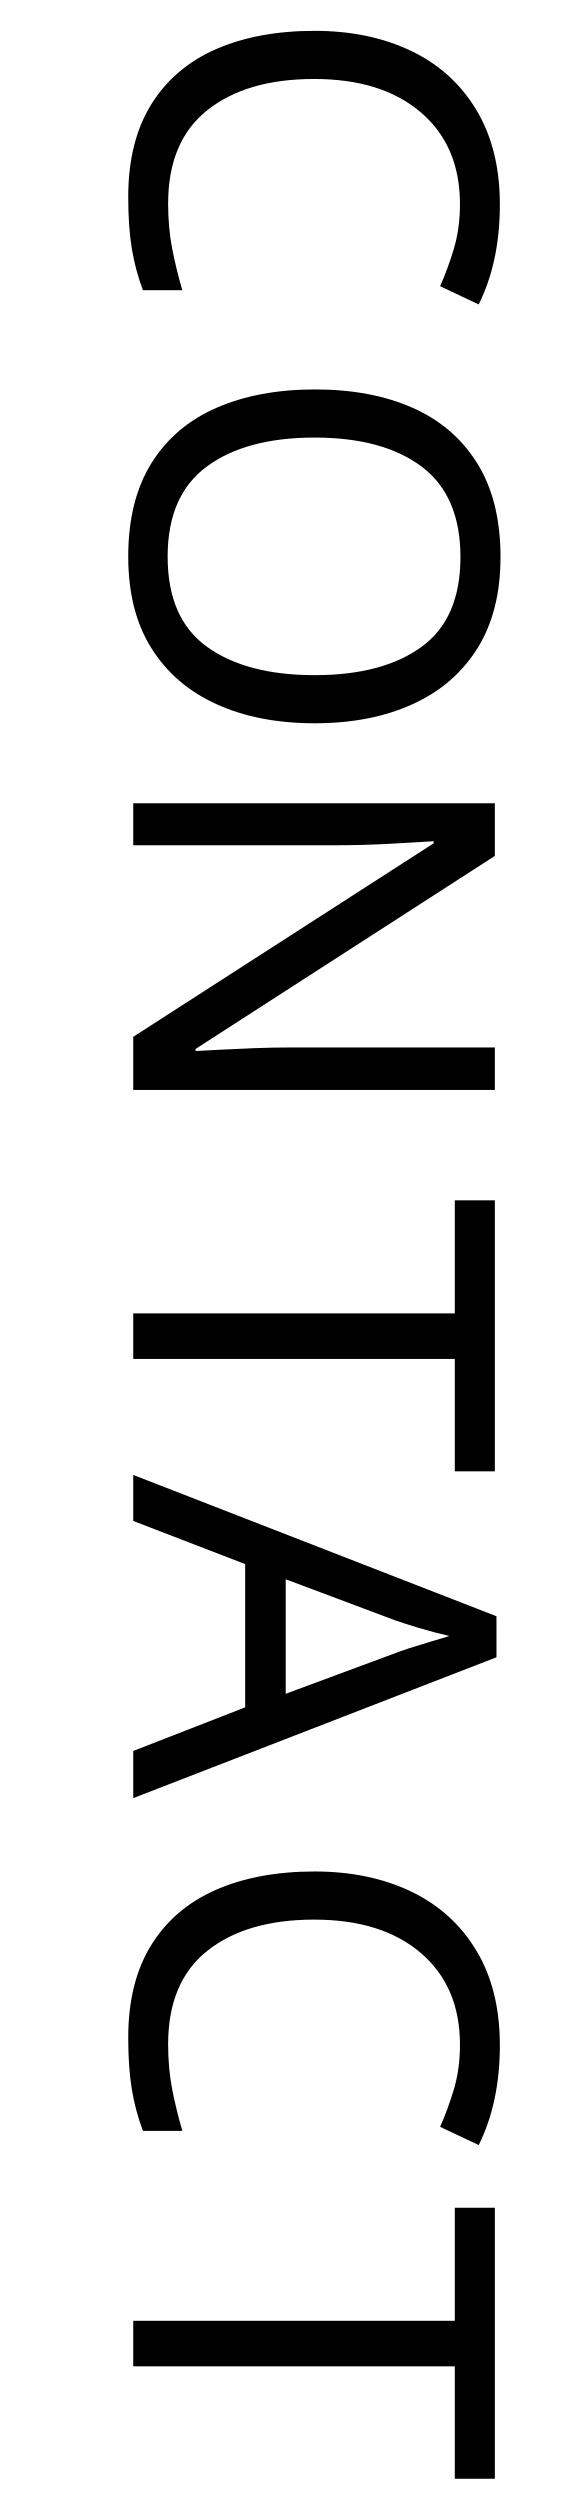
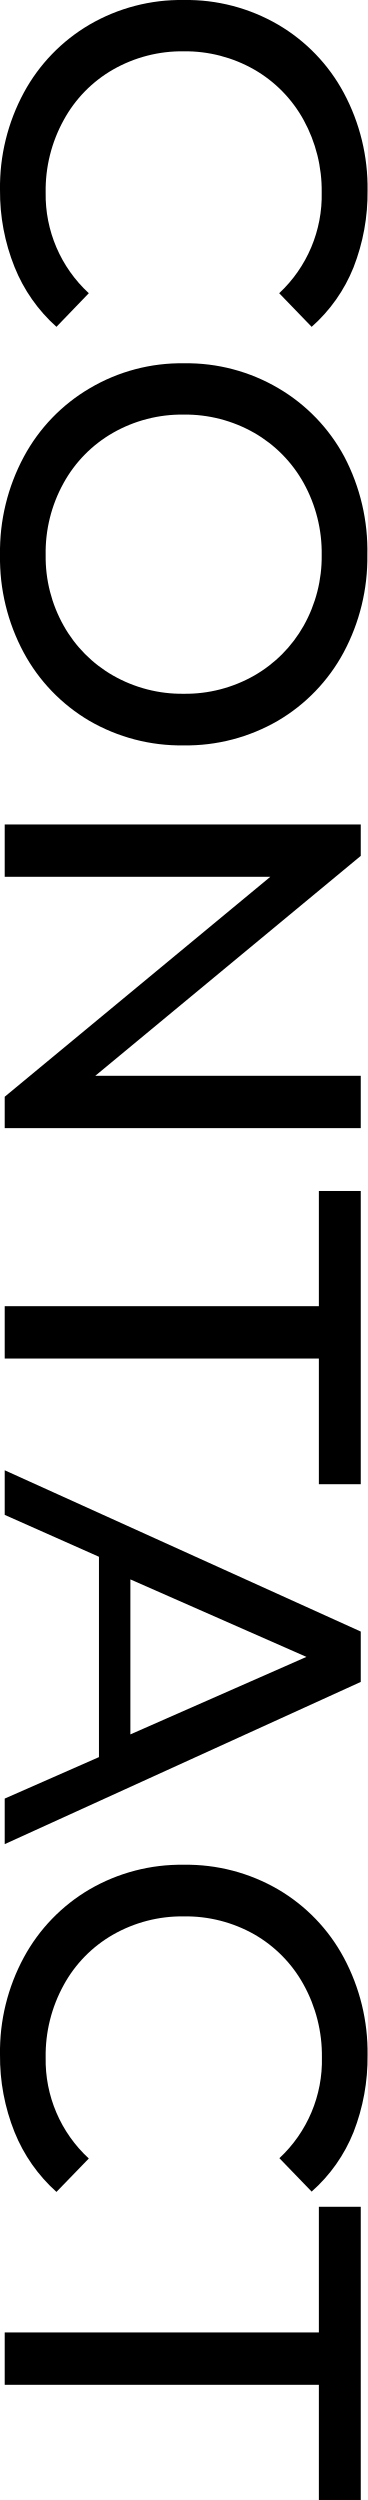
- <svg xmlns="http://www.w3.org/2000/svg" viewBox="0 0 54.54 241.86">
-   <defs>
-     <style>.cls-1{font-size:49px;font-family:Montserrat-Medium, Montserrat;}.cls-2{letter-spacing:-0.02em;}.cls-3{letter-spacing:-0.03em;}.cls-4{letter-spacing:-0.01em;}.cls-5{letter-spacing:-0.01em;}.cls-6{letter-spacing:0em;}</style>
-   </defs>
+ <svg xmlns="http://www.w3.org/2000/svg" viewBox="0 0 35.08 238.73">
  <g id="Layer_2" data-name="Layer 2">
    <g id="Layer_1-2" data-name="Layer 1">
-       <text class="cls-1" transform="translate(12.89 0) rotate(90)">
-         <tspan class="cls-2">C</tspan>
-         <tspan x="34.69" y="0">ON</tspan>
-         <tspan class="cls-3" x="115.64" y="0">T</tspan>
-         <tspan class="cls-4" x="142.69" y="0">A</tspan>
-         <tspan class="cls-5" x="178.07" y="0">C</tspan>
-         <tspan class="cls-6" x="213.1" y="0">T</tspan>
-       </text>
+       <path d="M2.28,8.84A16.79,16.79,0,0,1,8.55,2.35a17.36,17.36,0,0,1,9-2.35,17.36,17.36,0,0,1,9,2.35,16.69,16.69,0,0,1,6.28,6.52,19.18,19.18,0,0,1,2.27,9.31,19.58,19.58,0,0,1-1.34,7.35,15,15,0,0,1-4,5.68L26.66,28a12.78,12.78,0,0,0,4.06-9.65A14,14,0,0,0,29,11.47a12.48,12.48,0,0,0-4.73-4.83A13.25,13.25,0,0,0,17.54,4.9,13.25,13.25,0,0,0,10.8,6.64a12.38,12.38,0,0,0-4.72,4.83,13.89,13.89,0,0,0-1.72,6.91A12.78,12.78,0,0,0,8.48,28L5.39,31.21a15.28,15.28,0,0,1-4-5.71A19.34,19.34,0,0,1,0,18.13,19,19,0,0,1,2.28,8.84Z" />
+       <path d="M2.28,43.61a16.79,16.79,0,0,1,6.3-6.54,17.18,17.18,0,0,1,9-2.38,17.24,17.24,0,0,1,9,2.38,16.79,16.79,0,0,1,6.3,6.54A19.29,19.29,0,0,1,35.08,53a19.18,19.18,0,0,1-2.27,9.31,16.76,16.76,0,0,1-6.28,6.52,17.45,17.45,0,0,1-9,2.35,17.45,17.45,0,0,1-9-2.35,16.8,16.8,0,0,1-6.27-6.52A19.07,19.07,0,0,1,0,53,19.19,19.19,0,0,1,2.28,43.61Zm3.8,16.14a12.54,12.54,0,0,0,4.72,4.76,13.25,13.25,0,0,0,6.74,1.74,13.25,13.25,0,0,0,6.74-1.74A12.64,12.64,0,0,0,29,59.75,13.47,13.47,0,0,0,30.72,53,13.78,13.78,0,0,0,29,46.13a12.54,12.54,0,0,0-4.73-4.8,13.25,13.25,0,0,0-6.74-1.74,13.25,13.25,0,0,0-6.74,1.74,12.44,12.44,0,0,0-4.72,4.8A13.68,13.68,0,0,0,4.36,53,13.38,13.38,0,0,0,6.08,59.75Z" />
+       <path d="M34.45,107.73H.45v-3l25.36-21H.45v-5h34v3l-25.35,21H34.45Z" />
+       <path d="M30.45,124.73v-11h4v28h-4v-12H.45v-5Z" />
+       <path d="M9.45,167.79V148.66l-9-4v-4.26l34,15.4v4.81L.45,176.1v-4.35Zm3-2.17,16.81-7.4-16.81-7.4Z" />
+       <path d="M2.28,186.91a16.79,16.79,0,0,1,6.27-6.49,17.36,17.36,0,0,1,9-2.35,17.36,17.36,0,0,1,9,2.35,16.69,16.69,0,0,1,6.28,6.52,19.15,19.15,0,0,1,2.27,9.31,19.66,19.66,0,0,1-1.34,7.35,15,15,0,0,1-4,5.68l-3.08-3.19a12.76,12.76,0,0,0,4.06-9.65A14,14,0,0,0,29,189.53a12.45,12.45,0,0,0-4.73-4.82A13.25,13.25,0,0,0,17.54,183a13.25,13.25,0,0,0-6.74,1.74,12.36,12.36,0,0,0-4.72,4.82,13.92,13.92,0,0,0-1.72,6.91,12.78,12.78,0,0,0,4.12,9.65l-3.09,3.19a15.36,15.36,0,0,1-4-5.71A19.38,19.38,0,0,1,0,196.2,18.94,18.94,0,0,1,2.28,186.91Z" />
+       <path d="M30.45,222.73v-12h4v28h-4v-11H.45v-5Z" />
    </g>
  </g>
</svg>
